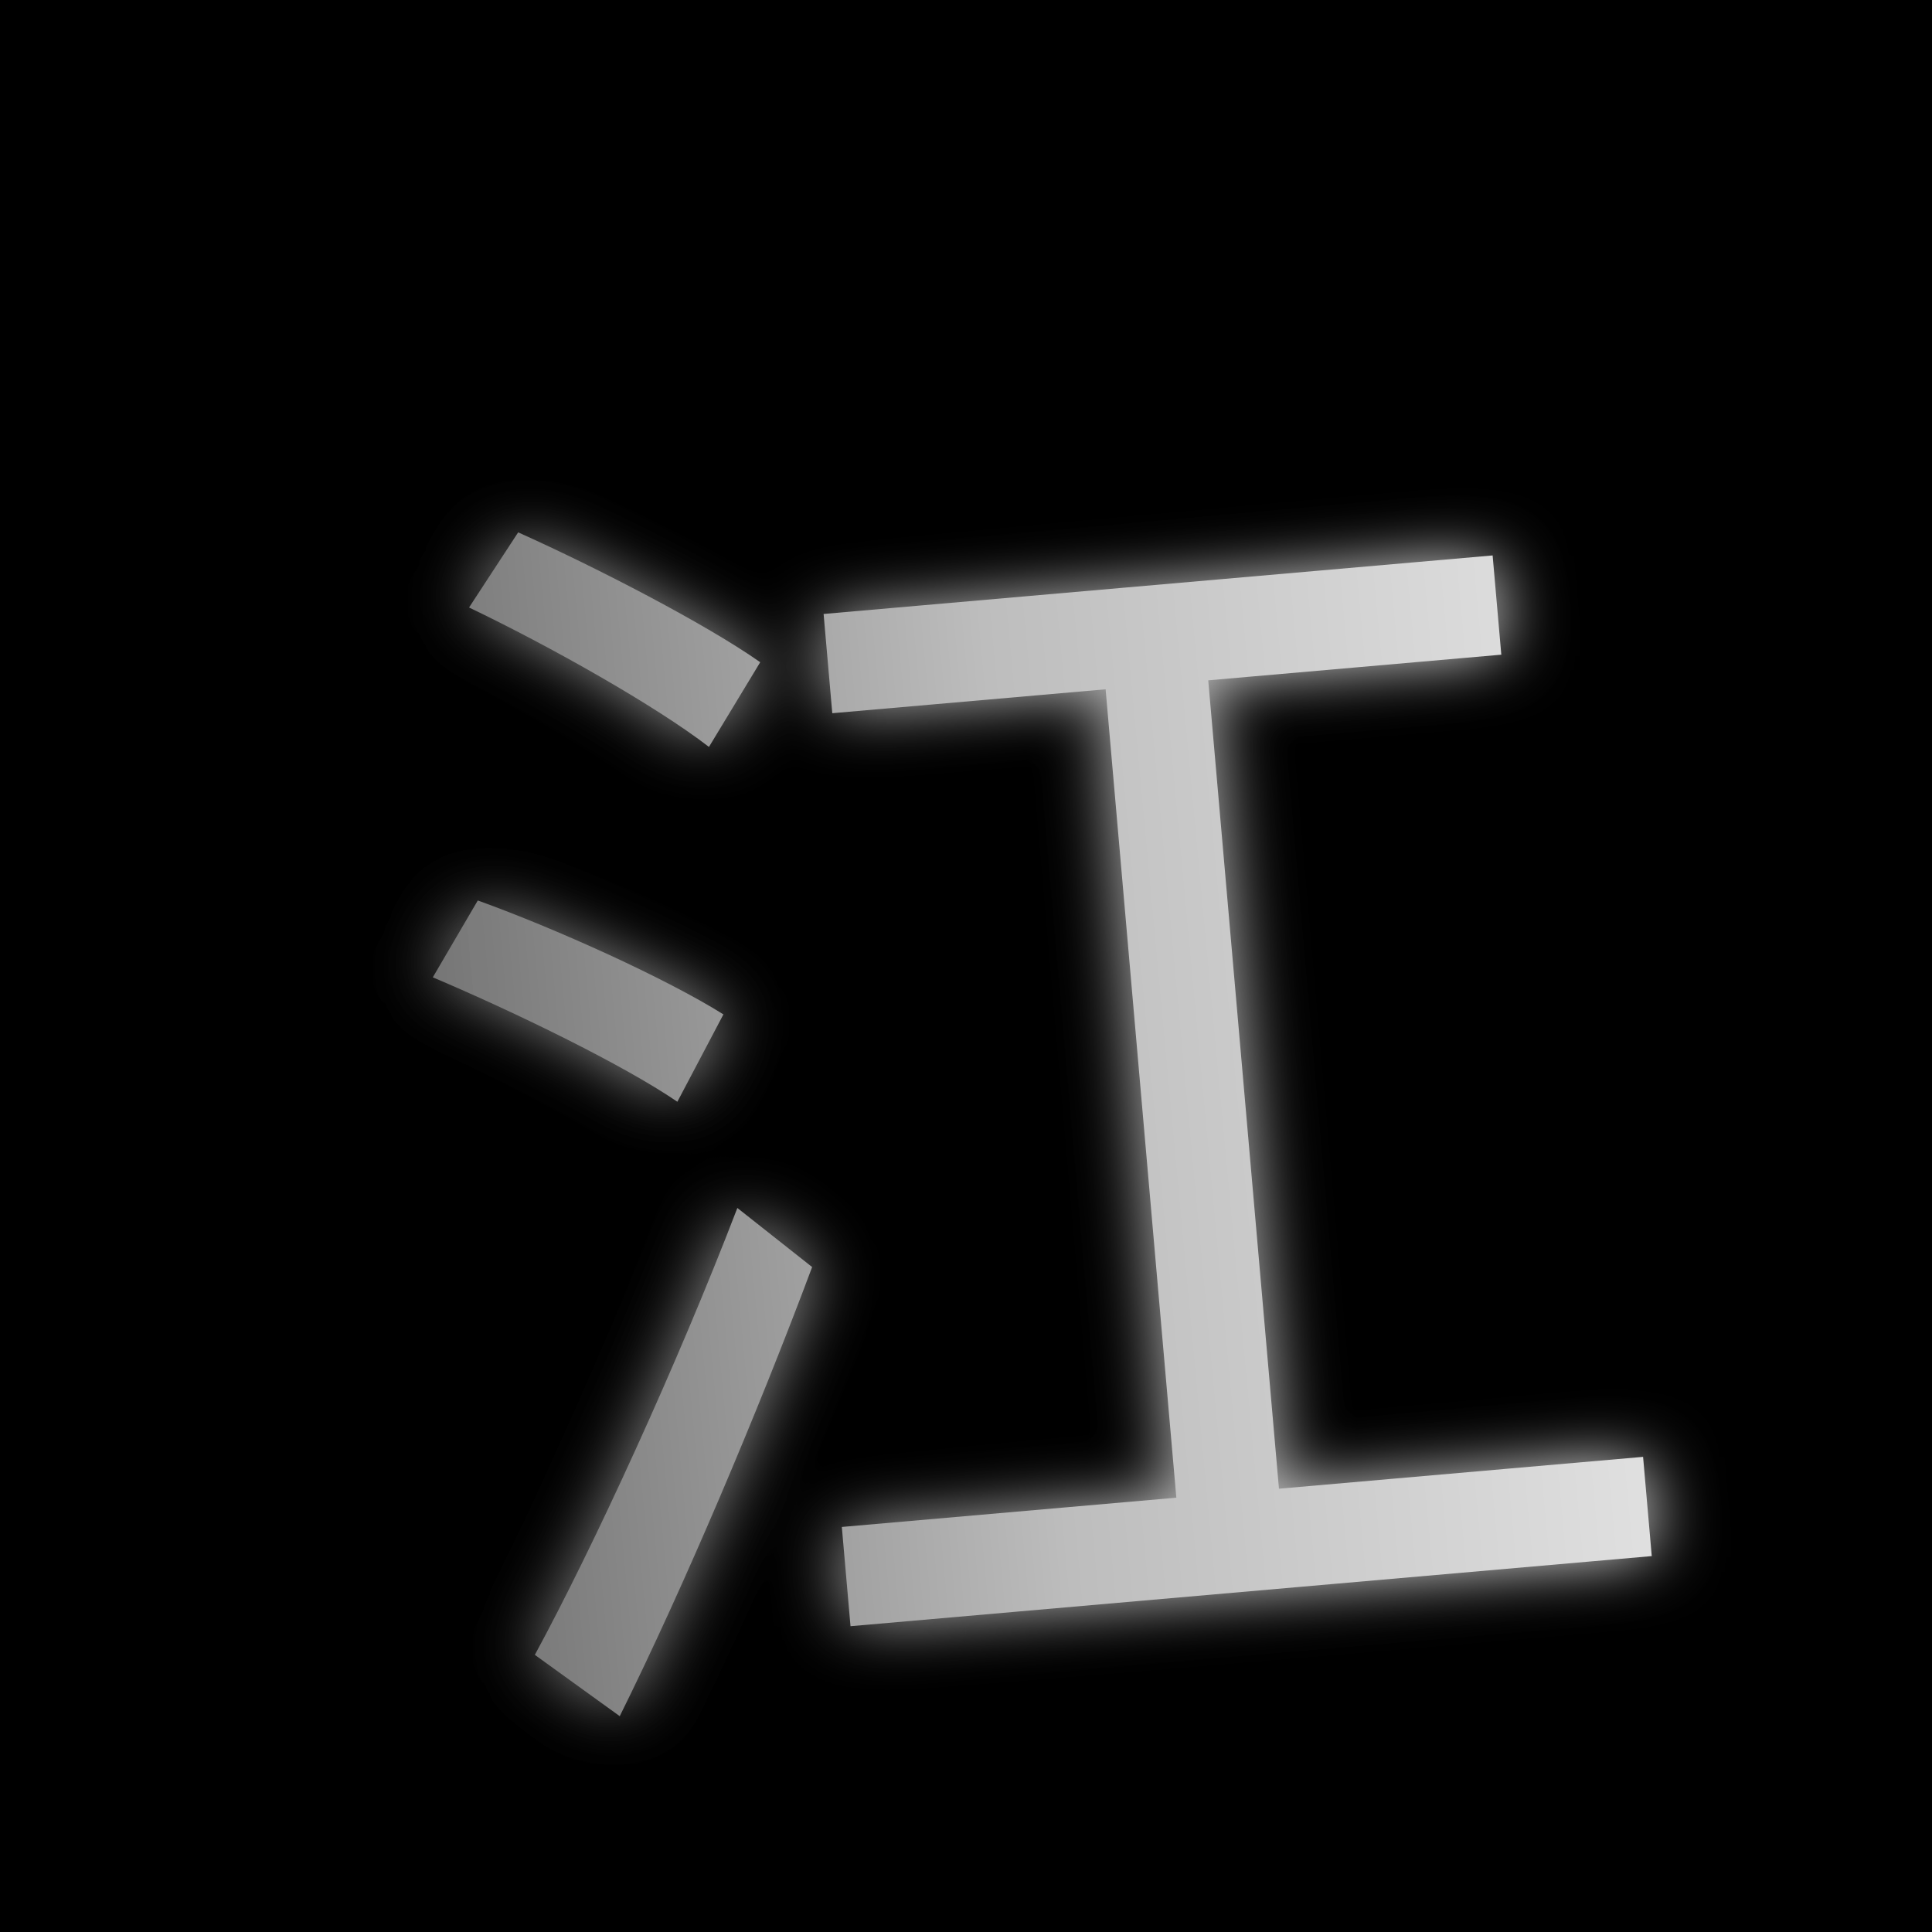
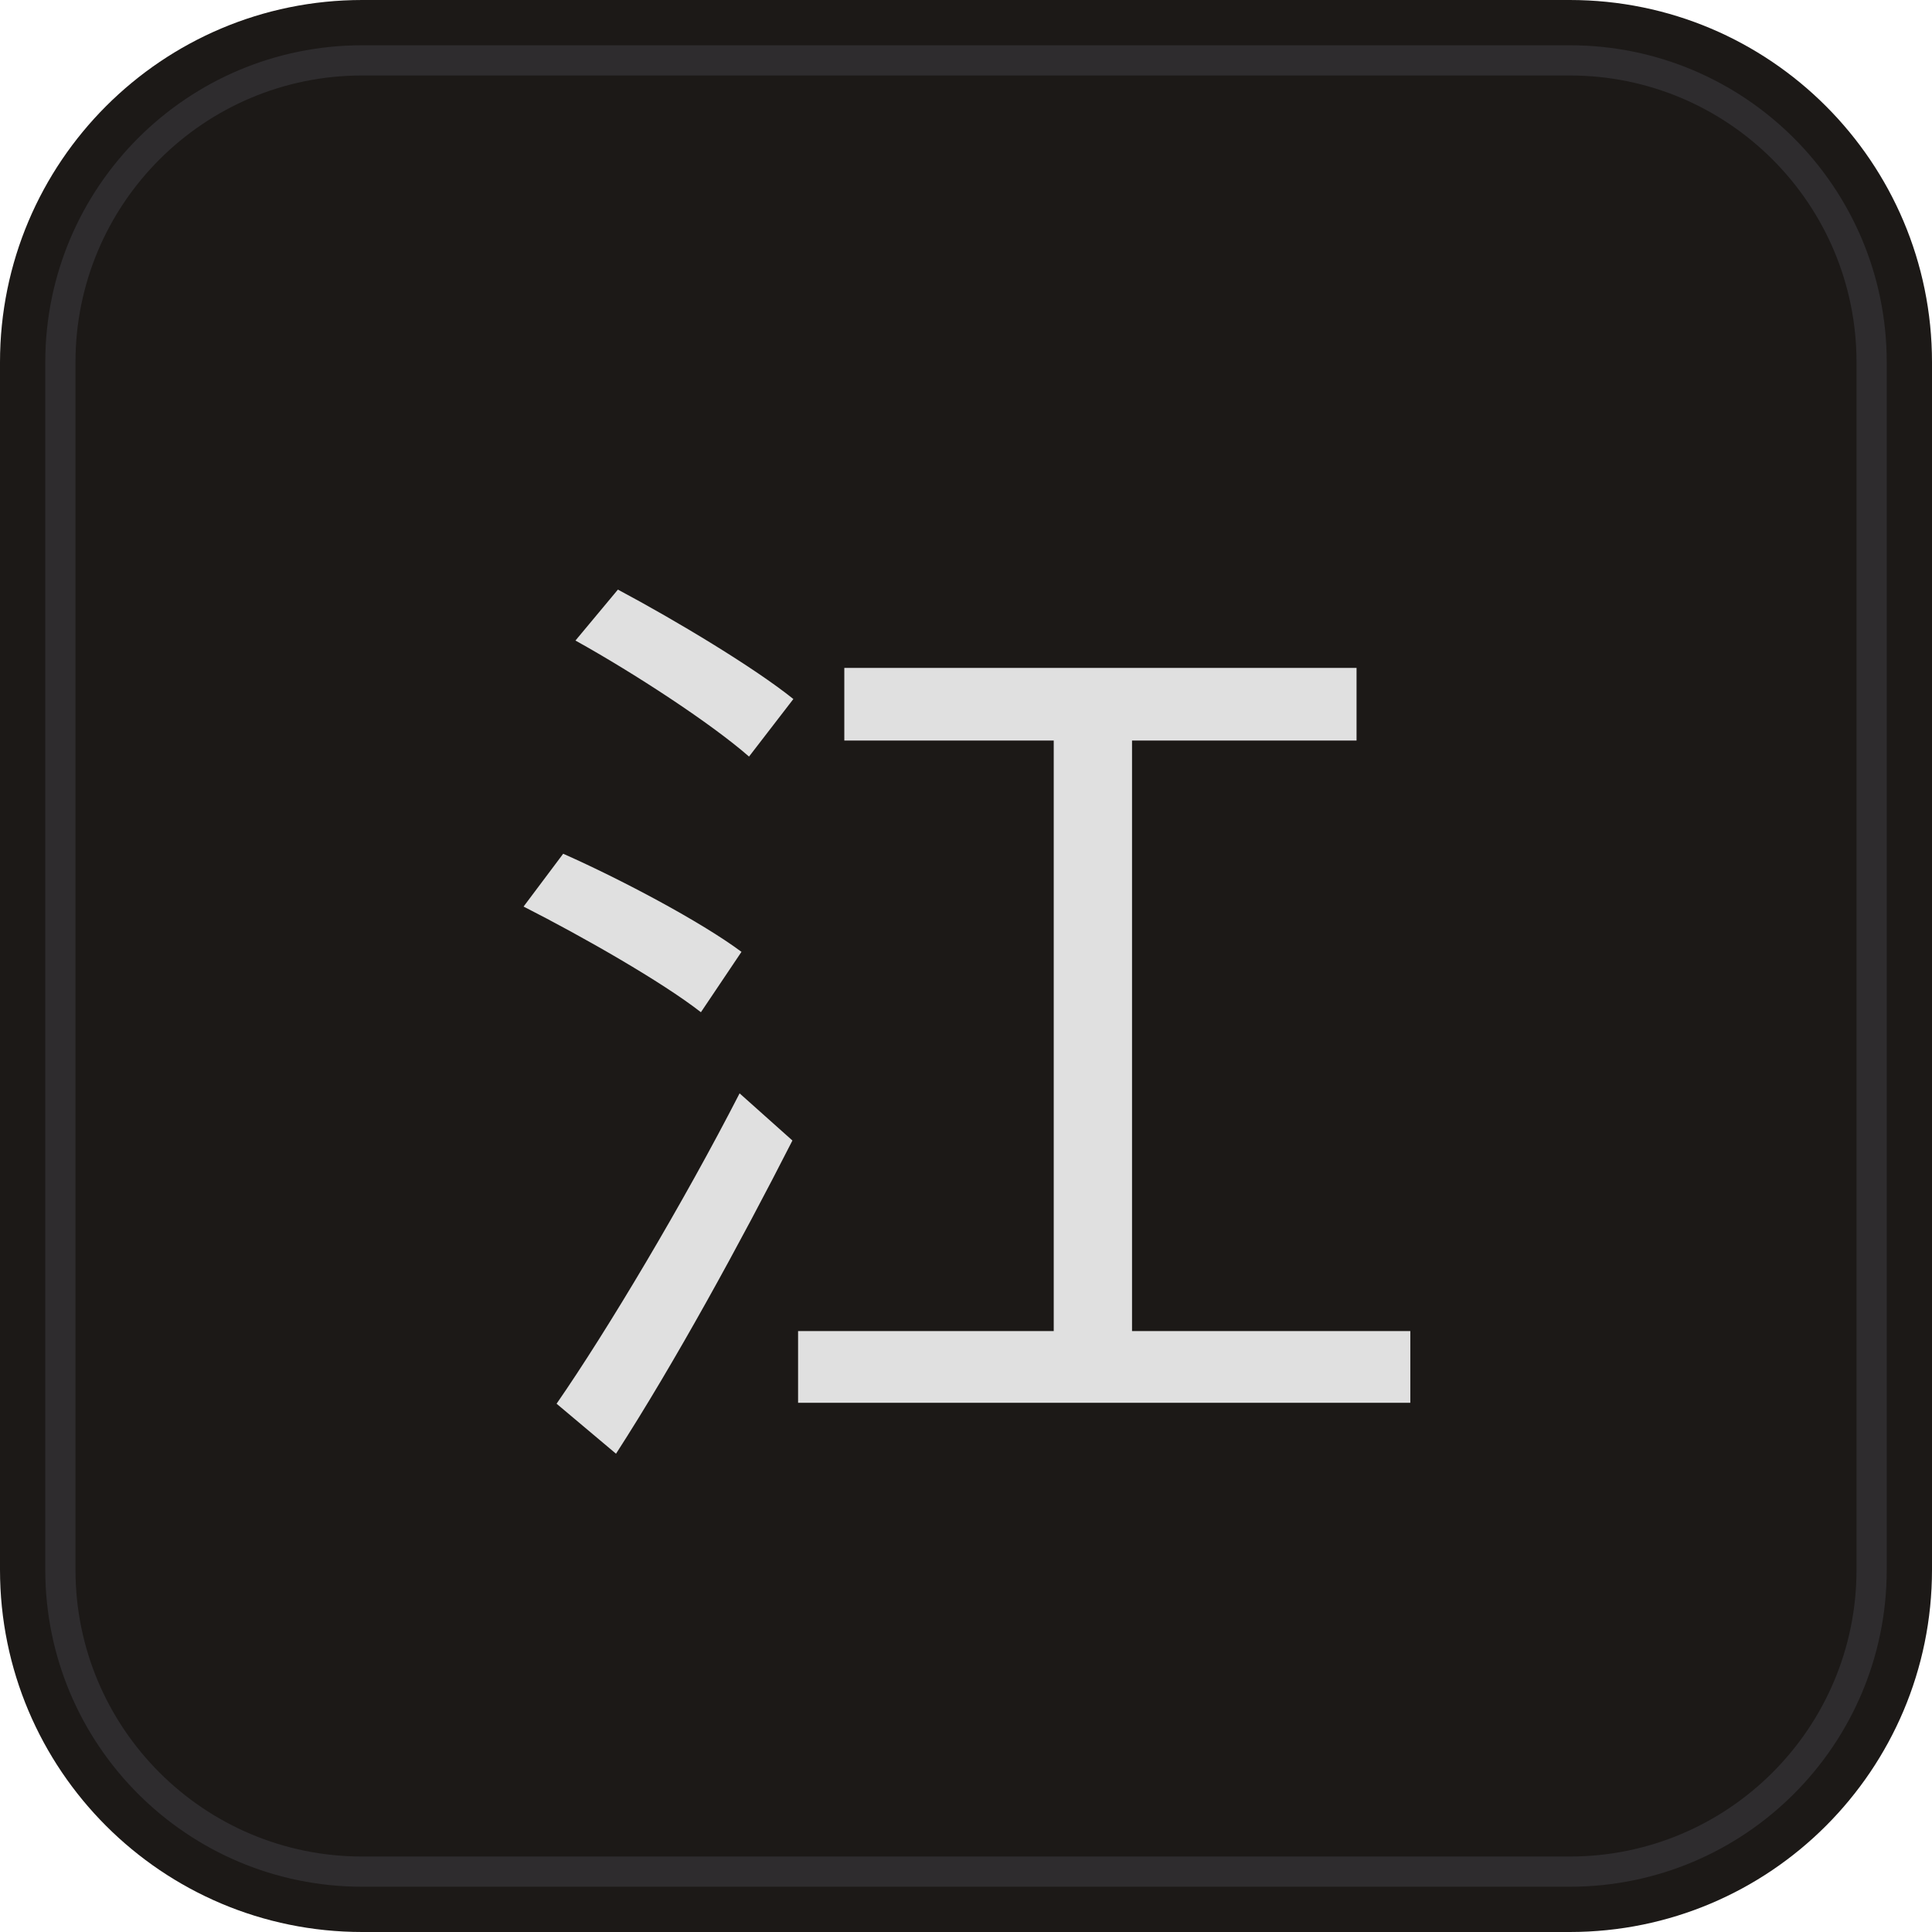
- <svg xmlns="http://www.w3.org/2000/svg" width="32" height="32" viewBox="0 0 32 32">
-   <defs>
-     <linearGradient id="gradient" x1="0%" y1="0%" x2="100%" y2="0%">
-       <stop offset="0%" style="stop-color:#757575;stop-opacity:1" />
-       <stop offset="50%" style="stop-color:#bdbdbd;stop-opacity:1" />
-       <stop offset="100%" style="stop-color:#e0e0e0;stop-opacity:1" />
-     </linearGradient>
-     <filter id="glow">
-       <feGaussianBlur stdDeviation="0.5" result="coloredBlur" />
-       <feMerge>
-         <feMergeNode in="coloredBlur" />
-         <feMergeNode in="SourceGraphic" />
-       </feMerge>
-     </filter>
-   </defs>
-   <rect width="32" height="32" fill="#000000" />
-   <text x="16" y="24" font-family="Zhi Mang Xing, cursive, sans-serif" font-size="20" text-anchor="middle" fill="url(#gradient)" filter="url(#glow)" transform="rotate(-5 16 16) scale(1.05,1.1)">江</text>
+ <svg xmlns="http://www.w3.org/2000/svg" width="32" height="32" viewBox="0 0 32 32" fill="none">
+   <rect width="32" height="32" rx="6" fill="#1c1917" />
+   <text x="16" y="23" font-family="serif" font-size="16" font-weight="300" text-anchor="middle" fill="#e0e0e0" style="font-feature-settings: 'liga' off;">江</text>
+   <rect width="30" height="30" x="1" y="1" rx="5" fill="none" stroke="#3f3f46" stroke-width="0.5" opacity="0.5" />
</svg>
